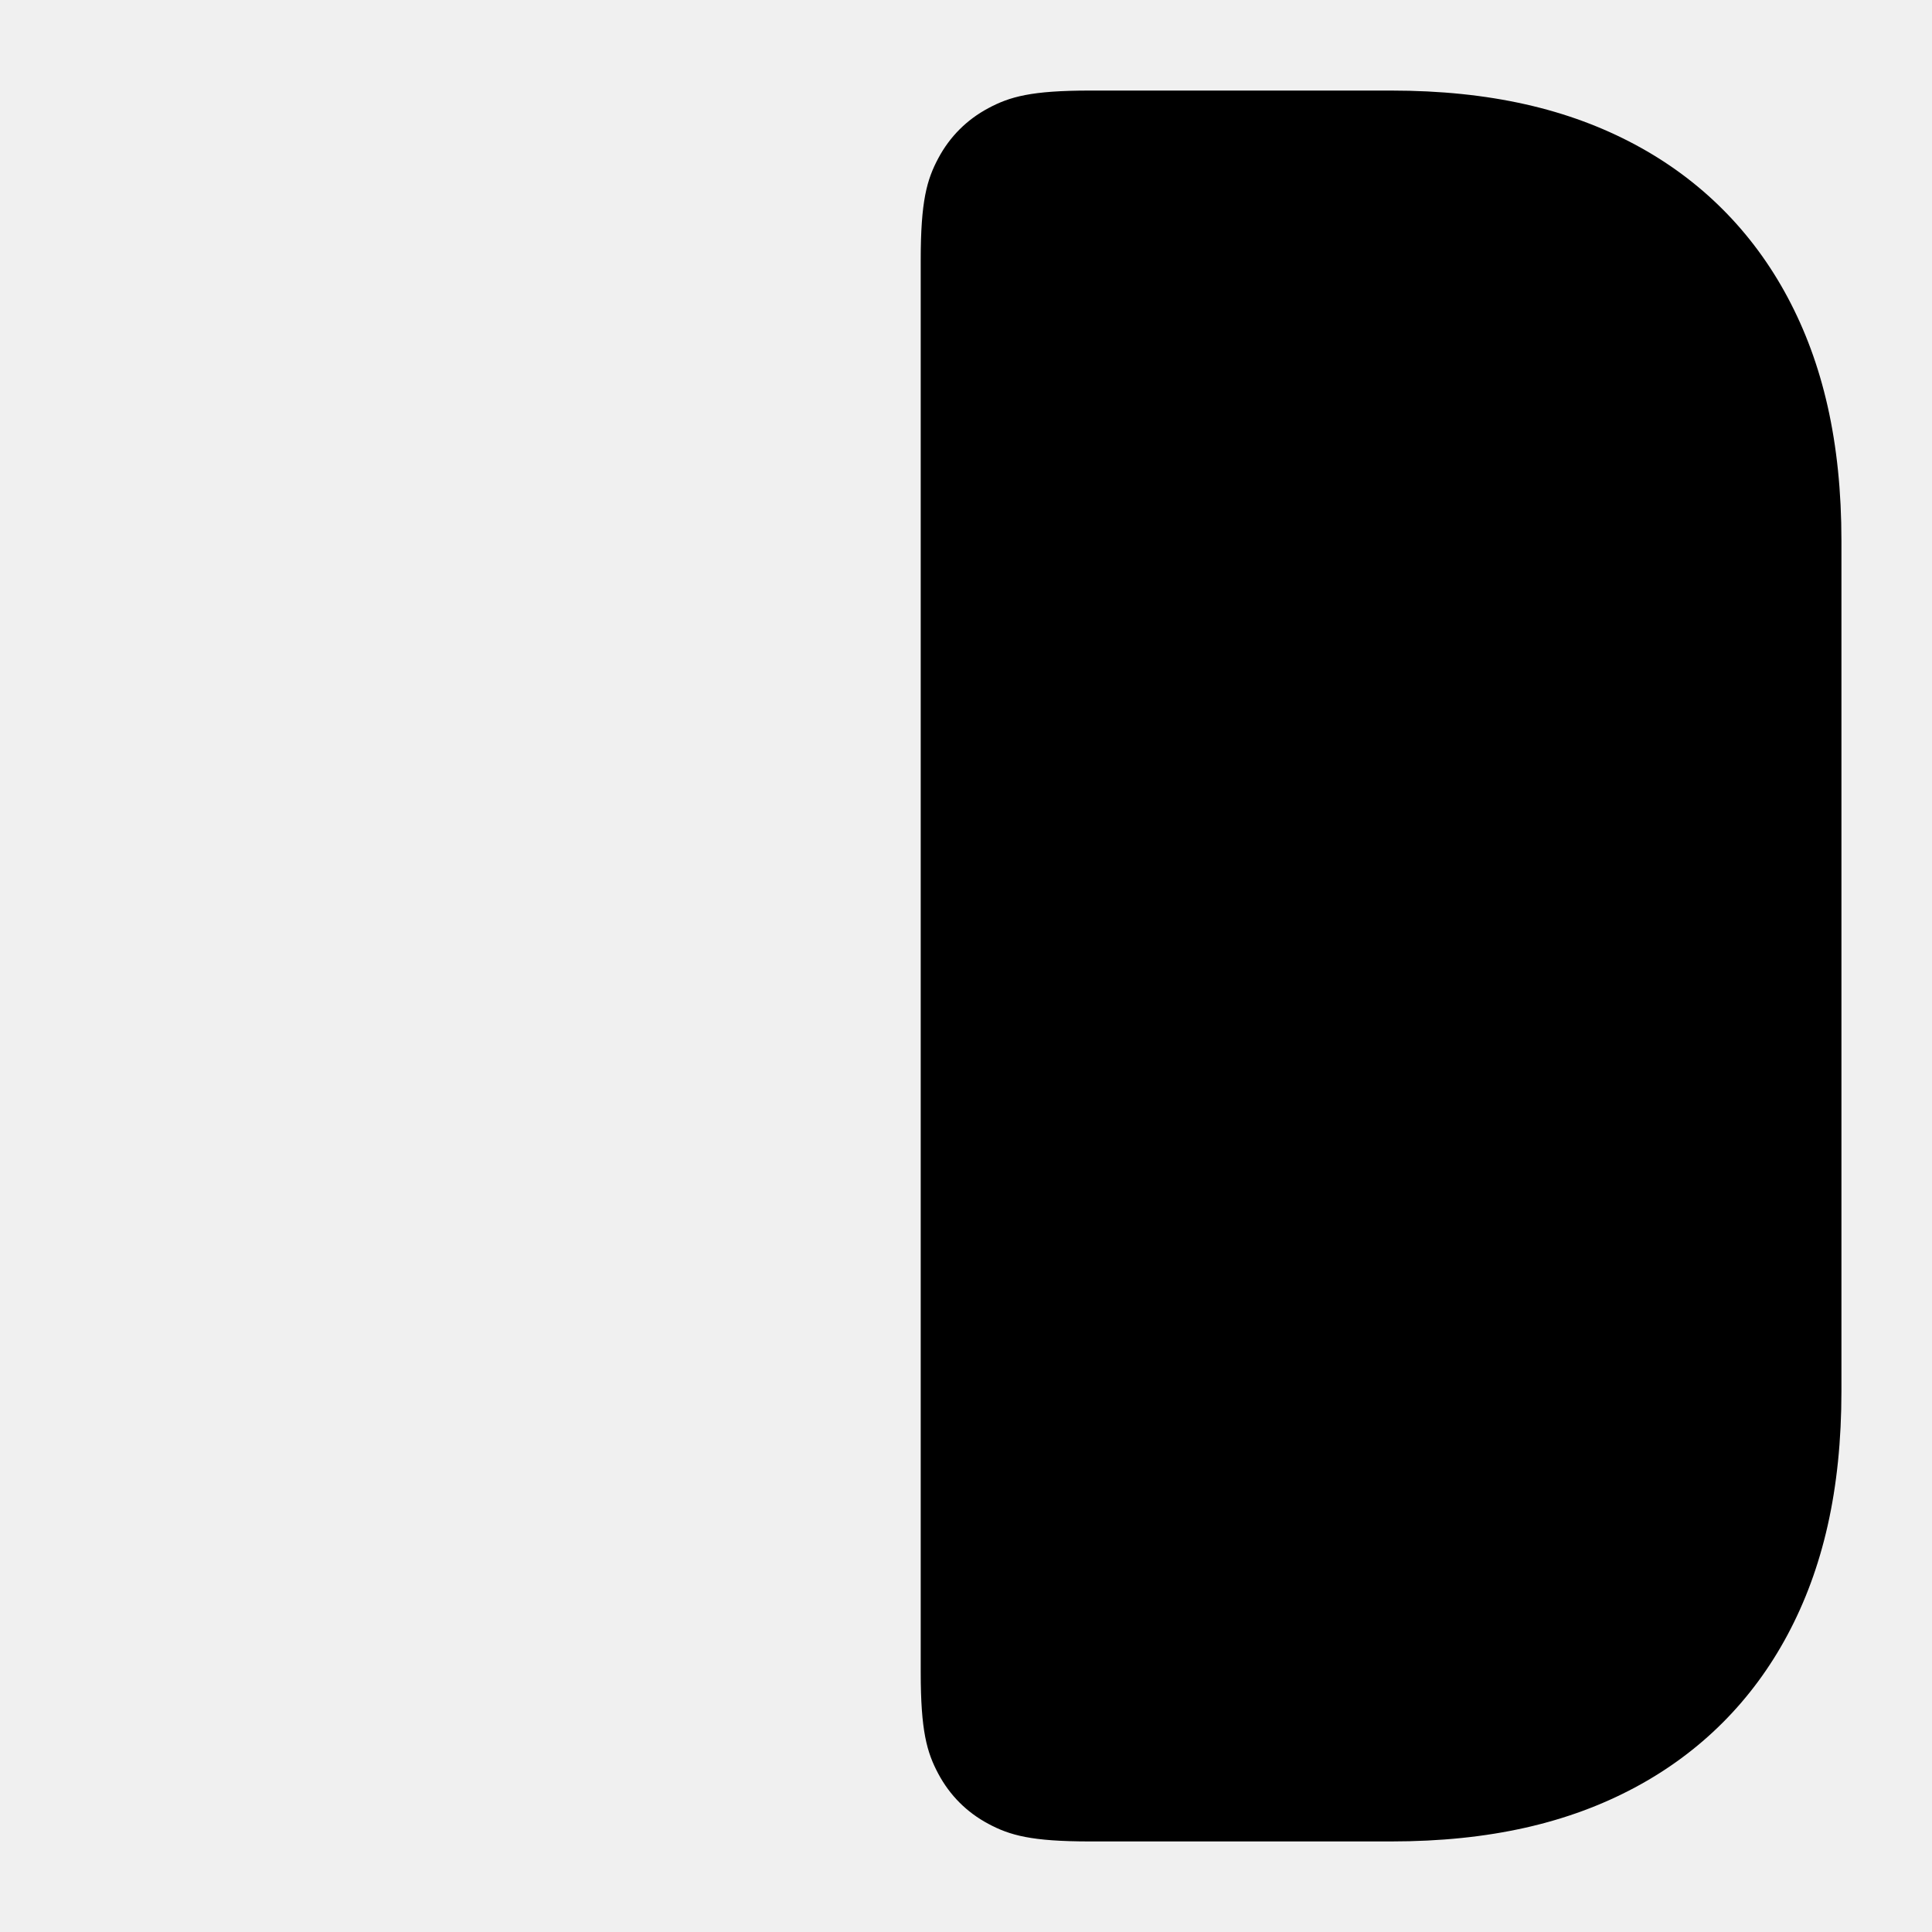
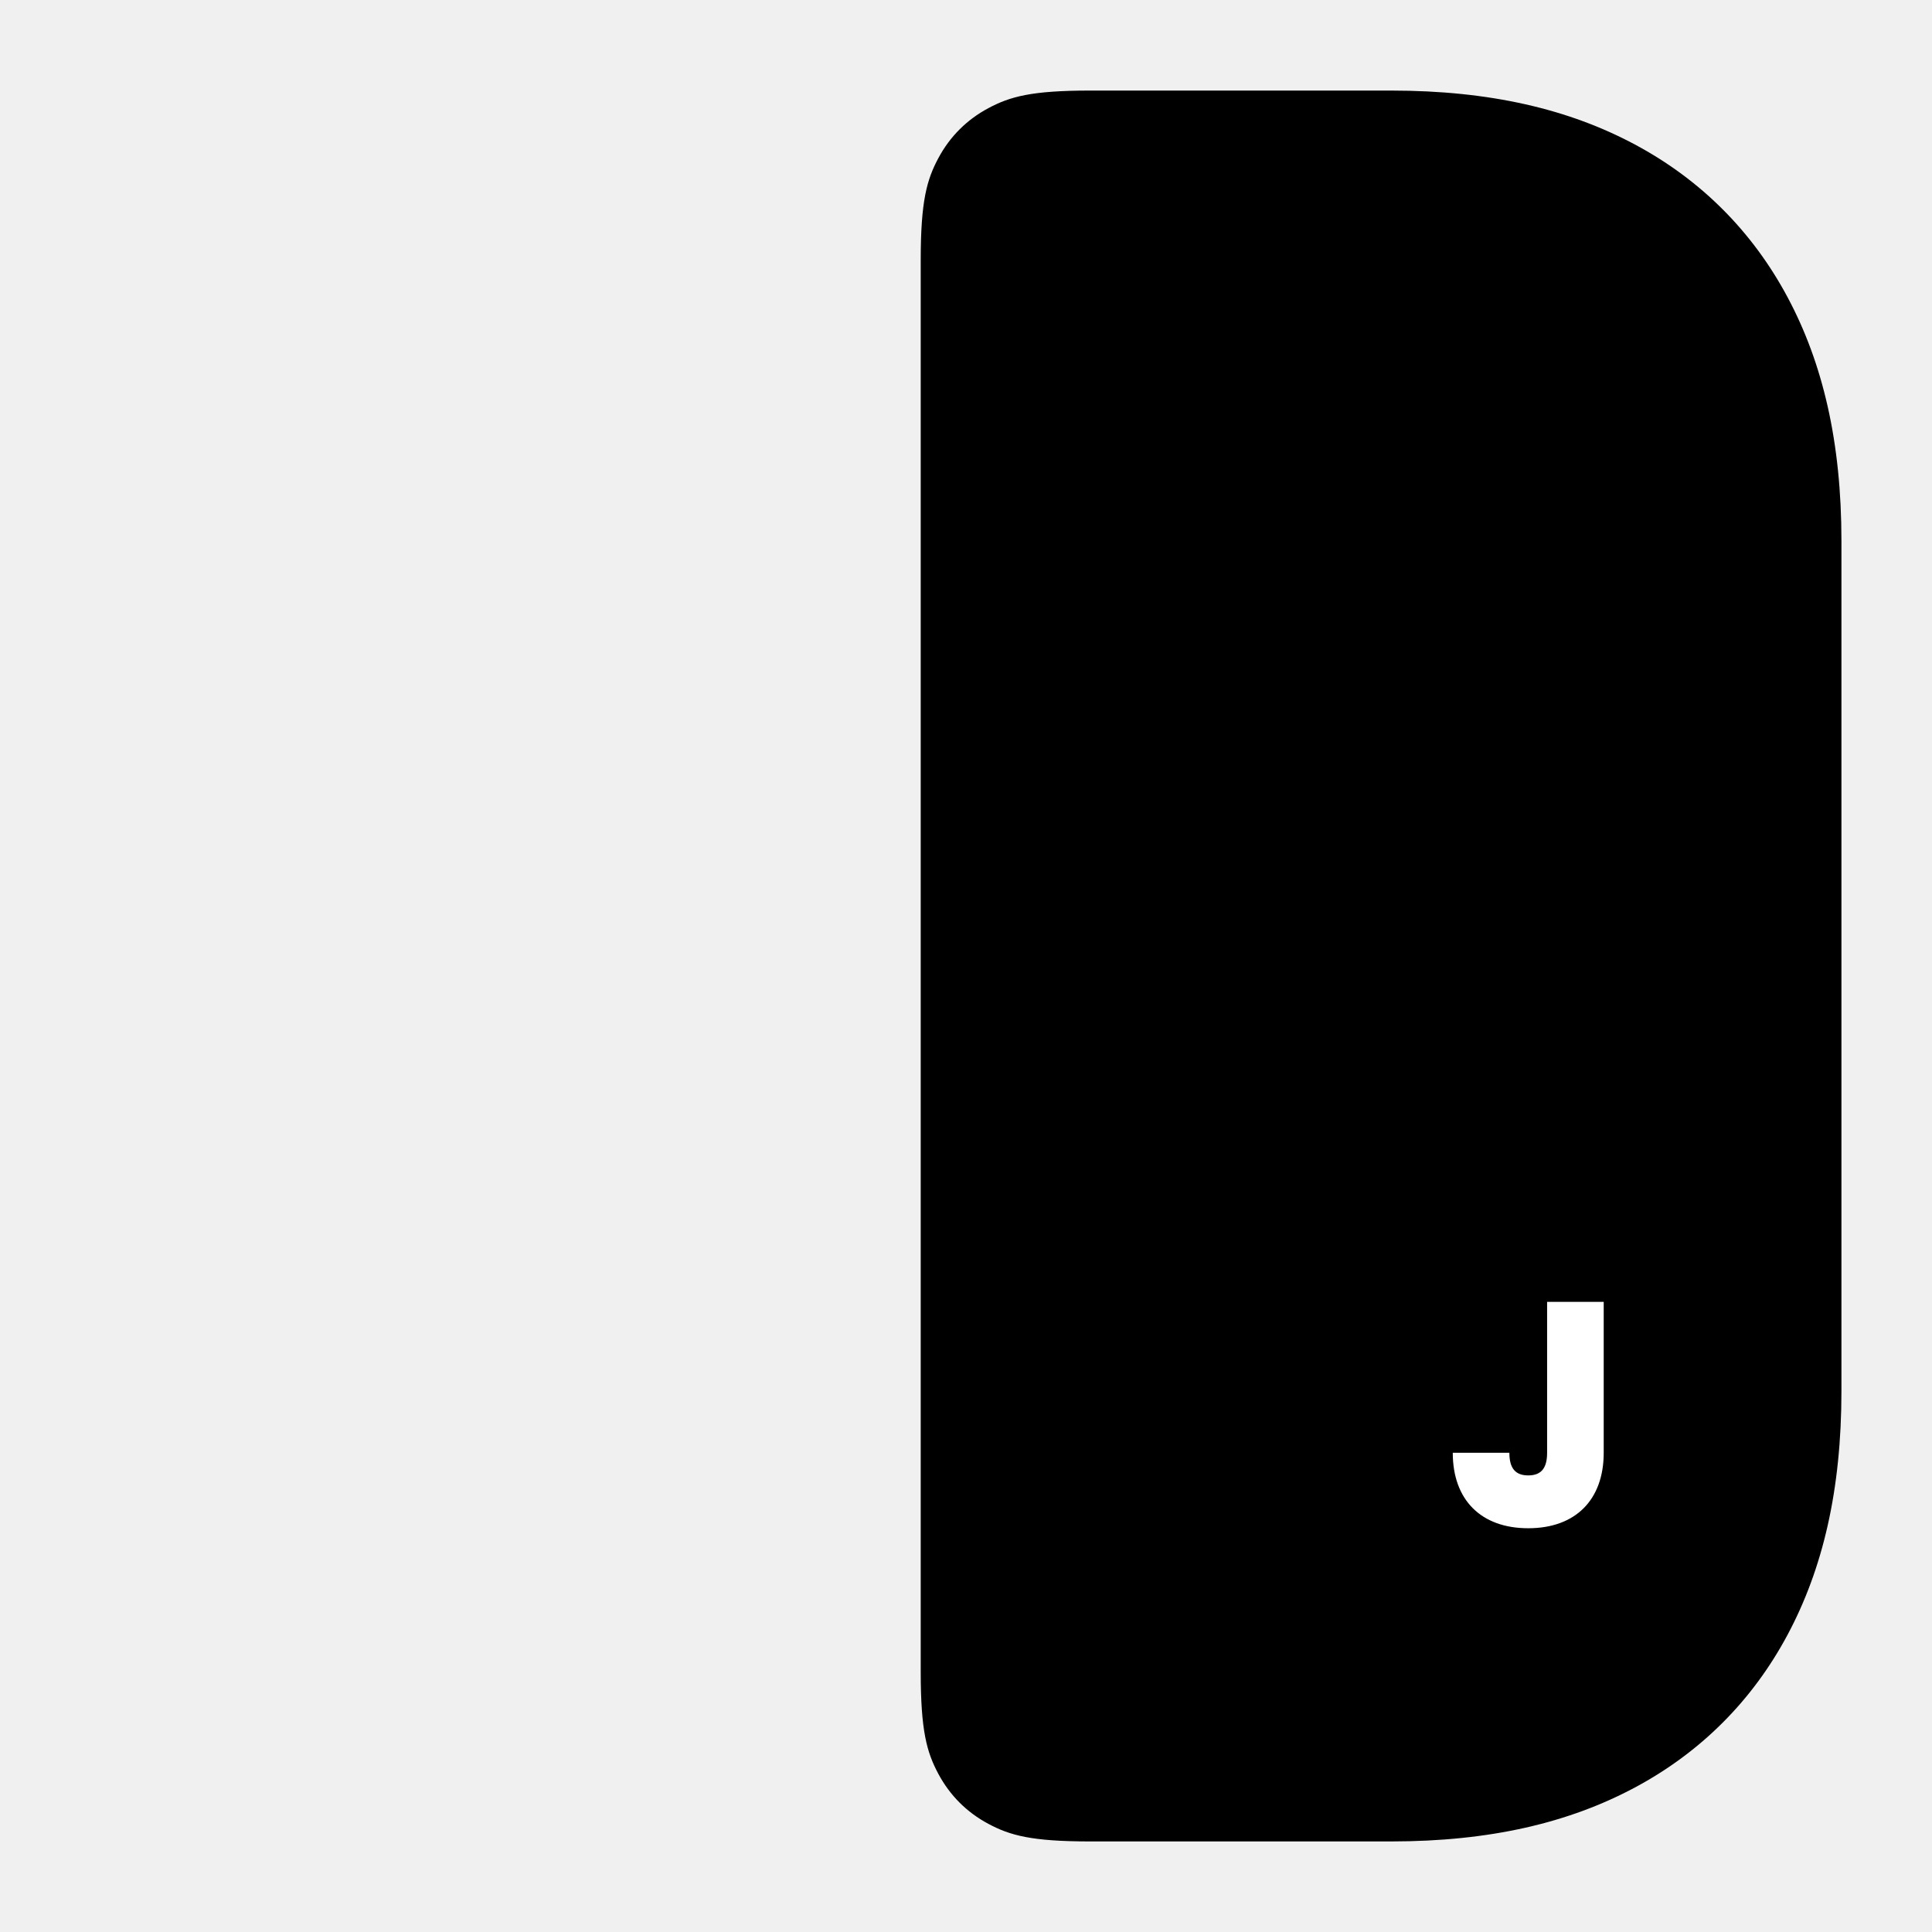
<svg xmlns="http://www.w3.org/2000/svg" xmlns:xlink="http://www.w3.org/1999/xlink" width="1024px" height="1024px" viewBox="0 0 1024 1024" version="1.1">
  <defs>
    <path d="M262,0 L762,0 C906.699,0 1024,117.301 1024,262 L1024,762 C1024,906.699 906.699,1024 762,1024 L262,1024 C117.301,1024 0,906.699 0,762 L0,262 C0,117.301 117.301,0 262,0 Z" id="path-1" />
    <linearGradient x1="50%" y1="0%" x2="50%" y2="100%" id="linearGradient-2">
-       <stop stop-color="color(display-p3 0.071 0.703 0.889)" offset="0%" />
-       <stop stop-color="color(display-p3 0.000 0.509 0.920)" offset="100%" />
+       <stop stop-color="color(display-p3 0.550 0.200 0.850)" offset="0%" />
+       <stop stop-color="color(display-p3 0.390 0.080 0.750)" offset="100%" />
    </linearGradient>
  </defs>
  <g id="Overlay" stroke="none" fill="none" xlink:href="#path-1" fill-rule="evenodd">
    <path d="M577.736,48 L737.276,48 C789.934,48 831.648,57.932 866.522,76.583 C901.397,95.234 928.766,122.603 947.417,157.478 C966.068,192.352 976,234.066 976,286.724 L976,737.276 C976,789.934 966.068,831.648 947.417,866.522 C928.766,901.397 901.397,928.766 866.522,947.417 C831.648,966.068 789.934,976 737.276,976 L577.736,976 C546.533,976 535.218,972.751 523.81,966.65 C512.403,960.55 503.45,951.597 497.35,940.19 C491.249,928.782 488,917.467 488,886.264 L488,137.736 C488,106.533 491.249,95.218 497.35,83.81 C503.45,72.403 512.403,63.45 523.81,57.35 C535.218,51.249 546.533,48 577.736,48 Z" fill="url(#linearGradient-2)" />
+     <path d="M820,690 L850,690 L850,770 C850,795 835,810 810,810 C785,810 770,795 770,770 L800,770 C800,778 803,782 810,782 C817,782 820,778 820,770 Z" fill="#ffffff" />
  </g>
</svg>
